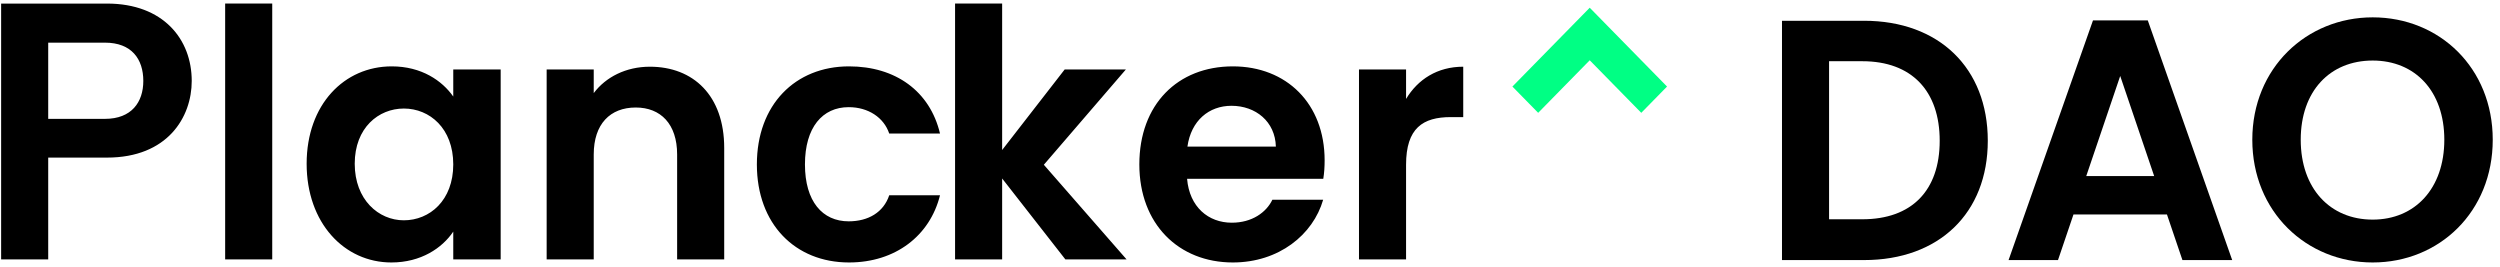
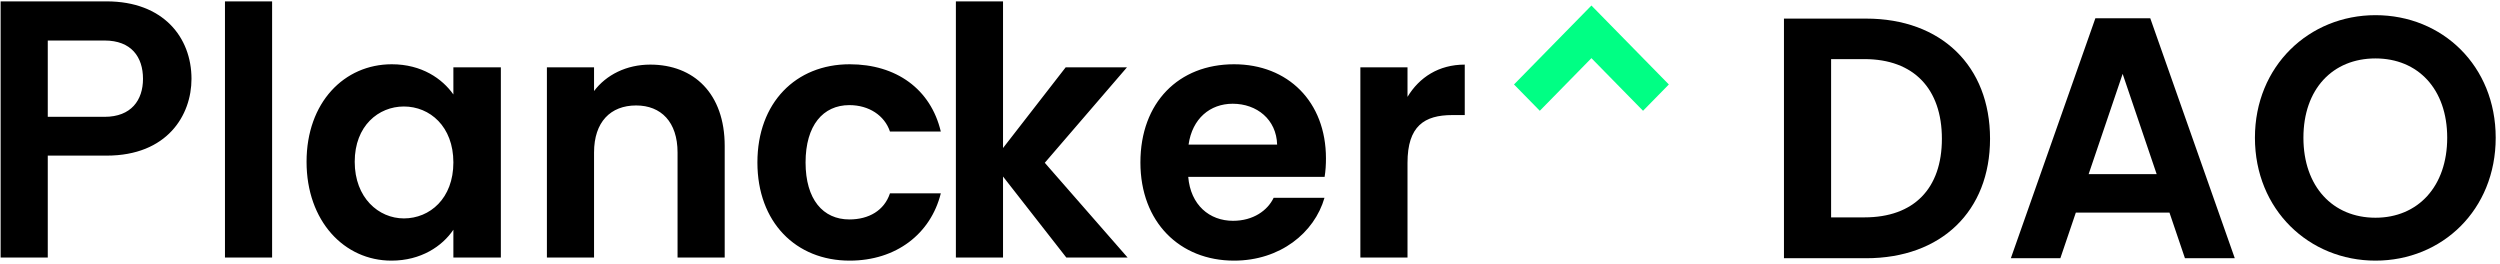
- <svg xmlns="http://www.w3.org/2000/svg" width="309" height="33" viewBox="0 0 309 33" fill="none">
-   <path fill-rule="evenodd" clip-rule="evenodd" d="M199.675 4.202L196.49 0.954L186.933 10.697L190.118 13.945L196.489 7.45L202.861 13.945L206.046 10.697L199.675 4.202L199.675 4.202Z" fill="#00FF84" />
-   <path fill-rule="evenodd" clip-rule="evenodd" d="M33.648 32.06H27.829V0.441H33.648V32.06ZM5.959 5.272V14.691H12.975C16.258 14.691 17.713 12.63 17.713 10.003C17.713 7.291 16.258 5.272 12.975 5.272H5.959ZM13.224 0.442C20.207 0.442 23.698 4.875 23.698 10.003C23.698 14.494 20.705 19.479 13.224 19.479H5.959V32.06H0.14V0.442H13.224ZM37.901 20.237C37.901 27.568 42.556 32.441 48.375 32.441C52.032 32.441 54.651 30.661 56.023 28.627V32.06H61.883V8.584H56.023V11.932C54.651 9.983 52.116 8.203 48.416 8.203C42.556 8.203 37.901 12.906 37.901 20.237ZM56.023 20.322C56.023 24.771 53.113 27.229 49.913 27.229C46.795 27.229 43.844 24.686 43.844 20.237C43.844 15.788 46.795 13.415 49.913 13.415C53.113 13.415 56.023 15.873 56.023 20.322ZM89.512 32.06H83.693V19.093C83.693 15.322 81.656 13.288 78.58 13.288C75.422 13.288 73.385 15.322 73.385 19.093V32.06H67.566V8.584H73.385V11.508C74.881 9.517 77.375 8.245 80.326 8.245C85.688 8.245 89.512 11.805 89.512 18.288V32.06ZM93.549 20.322C93.549 27.695 98.287 32.441 104.937 32.441C110.673 32.441 114.939 29.136 116.185 24.136H109.909C109.203 26.254 107.306 27.356 104.896 27.356C101.654 27.356 99.492 24.898 99.492 20.322C99.492 15.746 101.654 13.245 104.896 13.245C107.306 13.245 109.244 14.517 109.909 16.508H116.185C114.939 11.254 110.673 8.203 104.937 8.203C98.287 8.203 93.549 12.949 93.549 20.322ZM123.865 32.06H118.046V0.441H123.865V18.542L131.596 8.584H139.16L129.019 20.364L139.243 32.06H131.679L123.865 22.059V32.06ZM152.211 13.076C155.203 13.076 157.614 15.025 157.697 18.119H146.766C147.223 14.898 149.426 13.076 152.211 13.076ZM163.542 24.686H157.266C156.518 26.254 154.746 27.526 152.252 27.526C149.343 27.526 147.015 25.576 146.724 22.102H163.557C163.682 21.339 163.724 20.576 163.724 19.814C163.724 12.822 159.027 8.203 152.377 8.203C145.56 8.203 140.822 12.906 140.822 20.322C140.822 27.695 145.685 32.441 152.377 32.441C158.071 32.441 162.295 29.009 163.542 24.686ZM179.318 14.474C175.868 14.474 173.79 15.83 173.79 20.364V32.06H167.971V8.584H173.79V12.229C175.244 9.813 177.655 8.245 180.856 8.245V14.474H179.318Z" fill="black" />
-   <path d="M230.396 2.567H220.254V32.145H230.396C239.664 32.145 245.691 26.339 245.691 17.398C245.691 8.415 239.664 2.567 230.396 2.567ZM226.073 27.102V7.567H230.188C236.298 7.567 239.747 11.254 239.747 17.398C239.747 23.543 236.298 27.102 230.188 27.102H226.073Z" fill="black" />
-   <path d="M269.748 32.145H275.899L265.467 2.525H258.692L248.259 32.145H254.369L256.281 26.509H267.836L269.748 32.145ZM266.256 21.763H257.86L262.058 9.39L266.256 21.763Z" fill="black" />
-   <path d="M308.103 17.271C308.103 8.415 301.536 2.144 293.265 2.144C285.077 2.144 278.385 8.415 278.385 17.271C278.385 26.17 285.077 32.441 293.265 32.441C301.495 32.441 308.103 26.17 308.103 17.271ZM284.37 17.271C284.37 11.254 287.986 7.483 293.265 7.483C298.502 7.483 302.118 11.254 302.118 17.271C302.118 23.288 298.502 27.144 293.265 27.144C287.986 27.144 284.37 23.288 284.37 17.271Z" fill="black" />
+ <svg xmlns="http://www.w3.org/2000/svg" width="540" height="57" viewBox="0 0 540 57" fill="none">
+   <path fill-rule="evenodd" clip-rule="evenodd" d="M349.322 6.878L343.747 1.194L327.023 18.245L332.597 23.929L343.747 12.562L354.896 23.929L360.471 18.245L349.322 6.878L349.322 6.878Z" fill="#00FF84" />
+   <path fill-rule="evenodd" clip-rule="evenodd" d="M58.775 55.63H48.592V0.298H58.775V55.63ZM10.318 8.752V25.234H22.596C28.342 25.234 30.888 21.628 30.888 17.03C30.888 12.284 28.342 8.752 22.596 8.752H10.318ZM23.032 0.298C35.252 0.298 41.362 8.057 41.362 17.03C41.362 24.89 36.125 33.613 23.032 33.613H10.318V55.63H0.135V0.298H23.032ZM66.217 34.941C66.217 47.769 74.363 56.297 84.546 56.297C90.947 56.297 95.529 53.183 97.93 49.623V55.63H108.185V14.548H97.93V20.406C95.529 16.995 91.093 13.881 84.619 13.881C74.363 13.881 66.217 22.112 66.217 34.941ZM97.93 35.089C97.93 42.875 92.838 47.176 87.237 47.176C81.782 47.176 76.618 42.727 76.618 34.941C76.618 27.154 81.782 23.002 87.237 23.002C92.838 23.002 97.93 27.303 97.93 35.089ZM156.535 55.63H146.352V32.938C146.352 26.339 142.788 22.779 137.406 22.779C131.878 22.779 128.314 26.339 128.314 32.938V55.63H118.131V14.548H128.314V19.665C130.932 16.179 135.297 13.955 140.461 13.955C149.844 13.955 156.535 20.184 156.535 31.529V55.63ZM163.6 35.089C163.6 47.992 171.892 56.297 183.53 56.297C193.568 56.297 201.033 50.513 203.215 41.763H192.232C190.995 45.471 187.676 47.399 183.457 47.399C177.784 47.399 174.002 43.098 174.002 35.089C174.002 27.08 177.784 22.705 183.457 22.705C187.676 22.705 191.068 24.93 192.232 28.415H203.215C201.033 19.22 193.568 13.881 183.53 13.881C171.892 13.881 163.6 22.186 163.6 35.089ZM216.654 55.63H206.471V0.298H216.654V31.974L230.183 14.548H243.421L225.673 35.163L243.566 55.63H230.328L216.654 38.129V55.63ZM266.259 22.408C271.496 22.408 275.714 25.82 275.86 31.233H256.73C257.53 25.597 261.385 22.408 266.259 22.408ZM286.089 42.727H275.106C273.797 45.471 270.696 47.695 266.331 47.695C261.24 47.695 257.167 44.284 256.658 38.203H286.116C286.334 36.869 286.407 35.534 286.407 34.199C286.407 21.963 278.187 13.881 266.55 13.881C254.621 13.881 246.329 22.112 246.329 35.089C246.329 47.992 254.839 56.297 266.55 56.297C276.514 56.297 283.907 50.291 286.089 42.727ZM313.696 24.855C307.659 24.855 304.022 27.229 304.022 35.163V55.63H293.839V14.548H304.022V20.925C306.568 16.698 310.787 13.955 316.387 13.955V24.855H313.696Z" fill="black" />
+   <path d="M403.082 4.018H385.335V55.778H403.082C419.303 55.778 429.849 45.619 429.849 29.972C429.849 14.251 419.303 4.018 403.082 4.018ZM395.518 46.953V12.768H402.719C413.411 12.768 419.448 19.22 419.448 29.972C419.448 40.724 413.411 46.953 402.719 46.953H395.518Z" fill="black" />
+   <path d="M471.949 55.778H482.713L464.457 3.944H452.601L434.344 55.778H445.036L448.382 45.915H468.603L471.949 55.778ZM465.839 37.61H451.146L458.492 15.957L465.839 37.61Z" fill="black" />
+   <path d="M539.071 29.75C539.071 14.251 527.578 3.276 513.104 3.276C498.775 3.276 487.065 14.251 487.065 29.75C487.065 45.322 498.775 56.297 513.104 56.297C527.506 56.297 539.071 45.322 539.071 29.75ZM497.538 29.75C497.538 19.22 503.867 12.62 513.104 12.62C522.269 12.62 528.597 19.22 528.597 29.75C528.597 40.28 522.269 47.028 513.104 47.028C503.867 47.028 497.538 40.28 497.538 29.75Z" fill="black" />
</svg>
